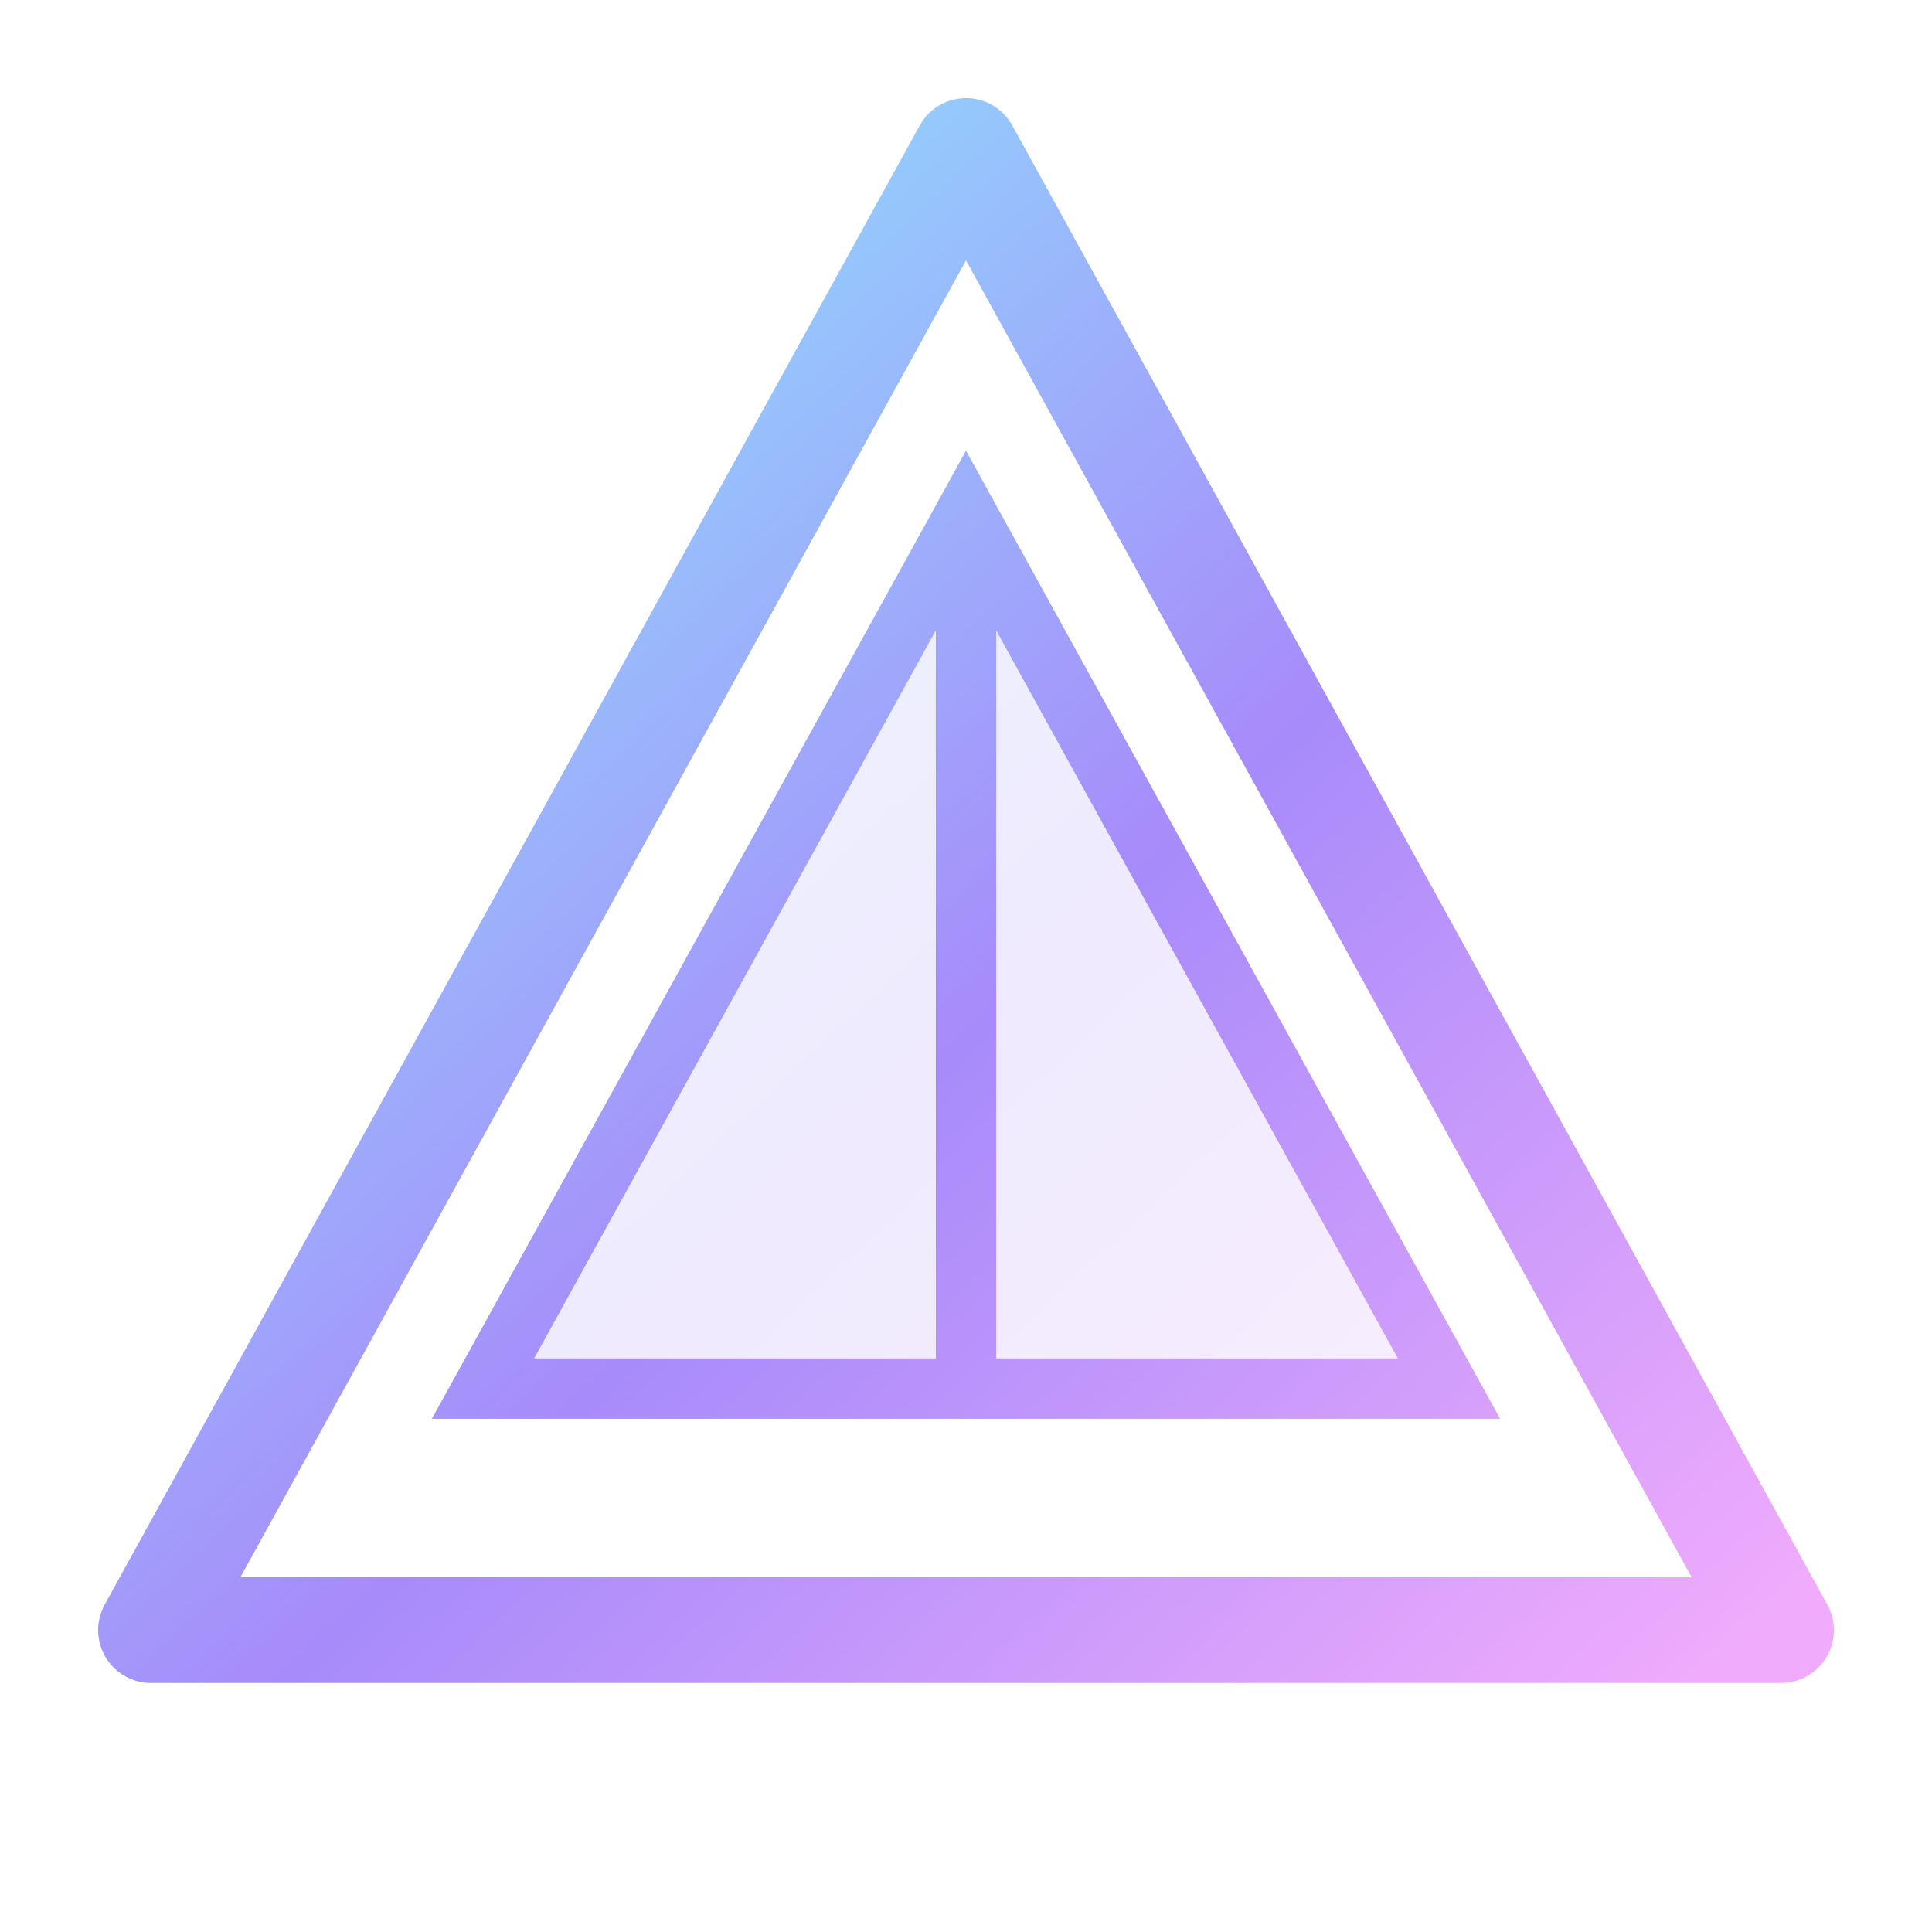
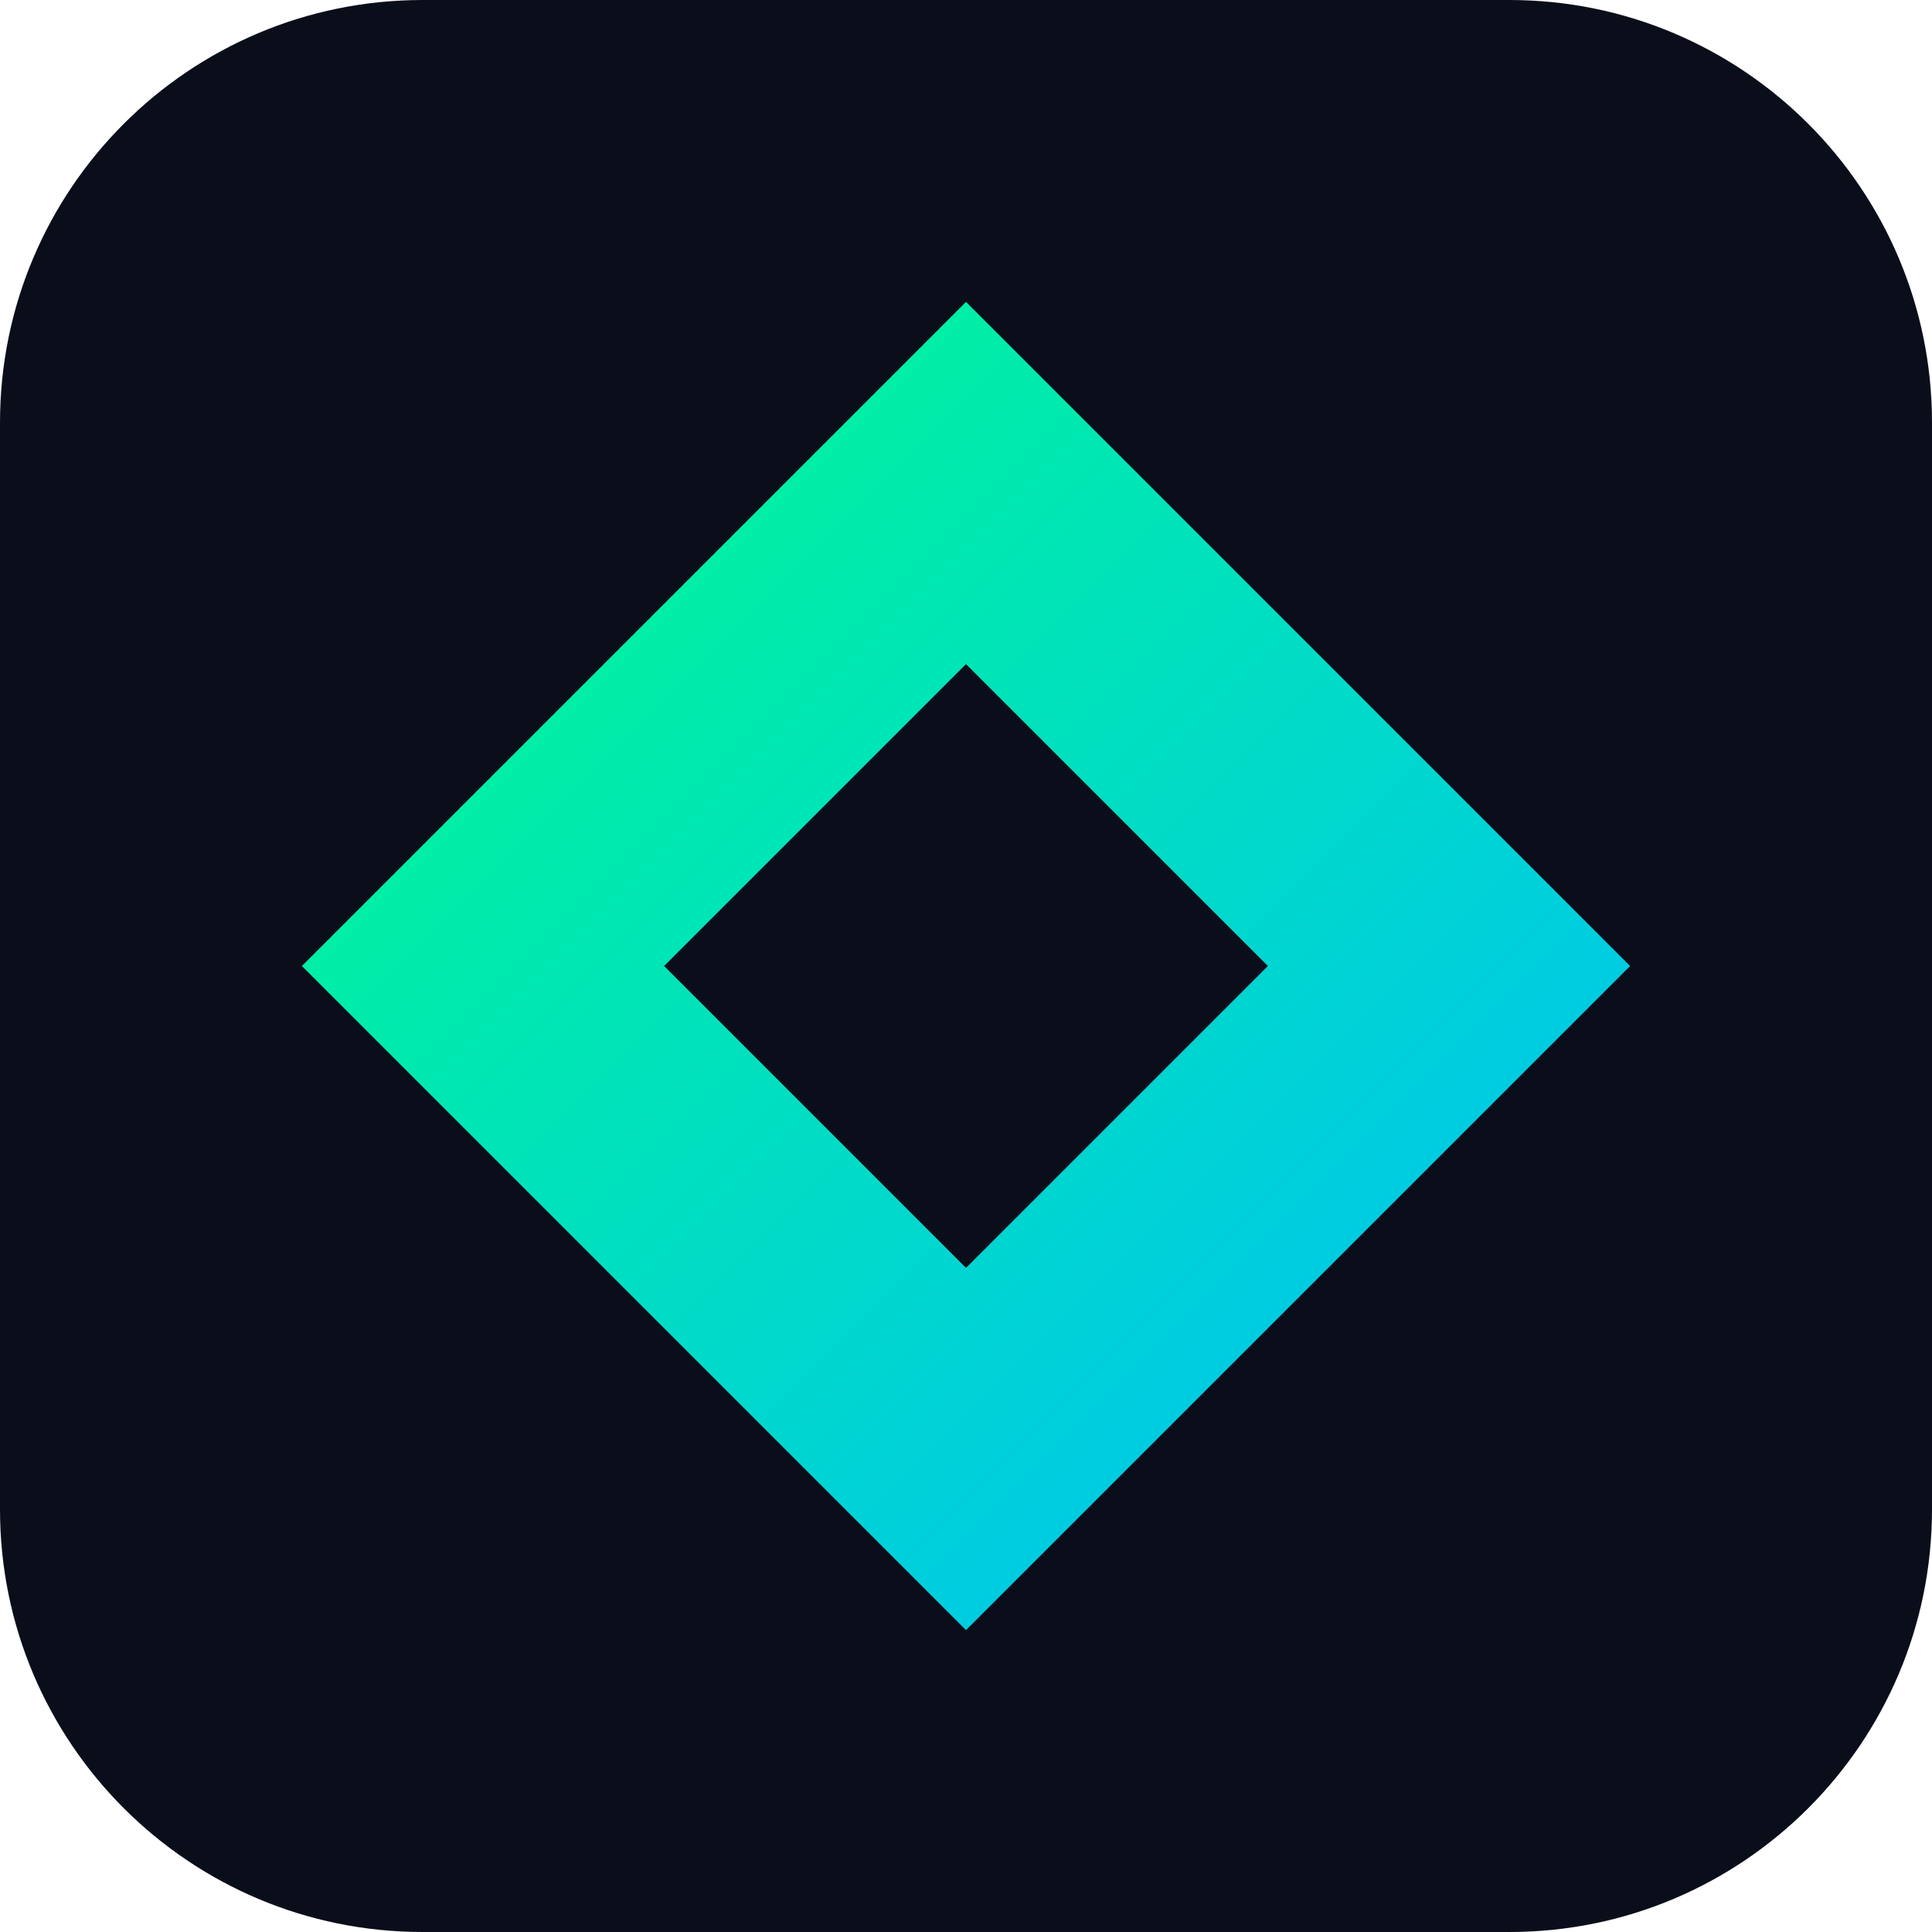
- <svg xmlns="http://www.w3.org/2000/svg" viewBox="0 0 64 64" fill="none">
+ <svg xmlns="http://www.w3.org/2000/svg" viewBox="0 0 64 64">
  <defs>
-     <linearGradient id="prism" x1="9" y1="8" x2="55" y2="57" gradientUnits="userSpaceOnUse">
-       <stop stop-color="#8BE9FD" />
-       <stop offset=".52" stop-color="#A78BFA" />
-       <stop offset="1" stop-color="#F0ABFC" />
+     <linearGradient id="g" x1="0" y1="0" x2="1" y2="1">
+       <stop offset="0%" stop-color="#00ff88" />
+       <stop offset="100%" stop-color="#00bbff" />
    </linearGradient>
  </defs>
-   <path d="M32 5 59 54H5L32 5Z" stroke="url(#prism)" stroke-width="3.5" stroke-linejoin="round" />
-   <path d="m32 17 16 29H16l16-29Z" fill="url(#prism)" fill-opacity=".18" stroke="url(#prism)" stroke-width="2" />
-   <path d="M32 17v29" stroke="url(#prism)" stroke-width="2" stroke-linecap="round" />
+   <rect width="64" height="64" rx="14" fill="#0a0e1a" />
+   <polygon points="32,10 54,32 32,54 10,32" fill="url(#g)" />
+   <polygon points="32,22 42,32 32,42 22,32" fill="#0a0e1a" />
</svg>
